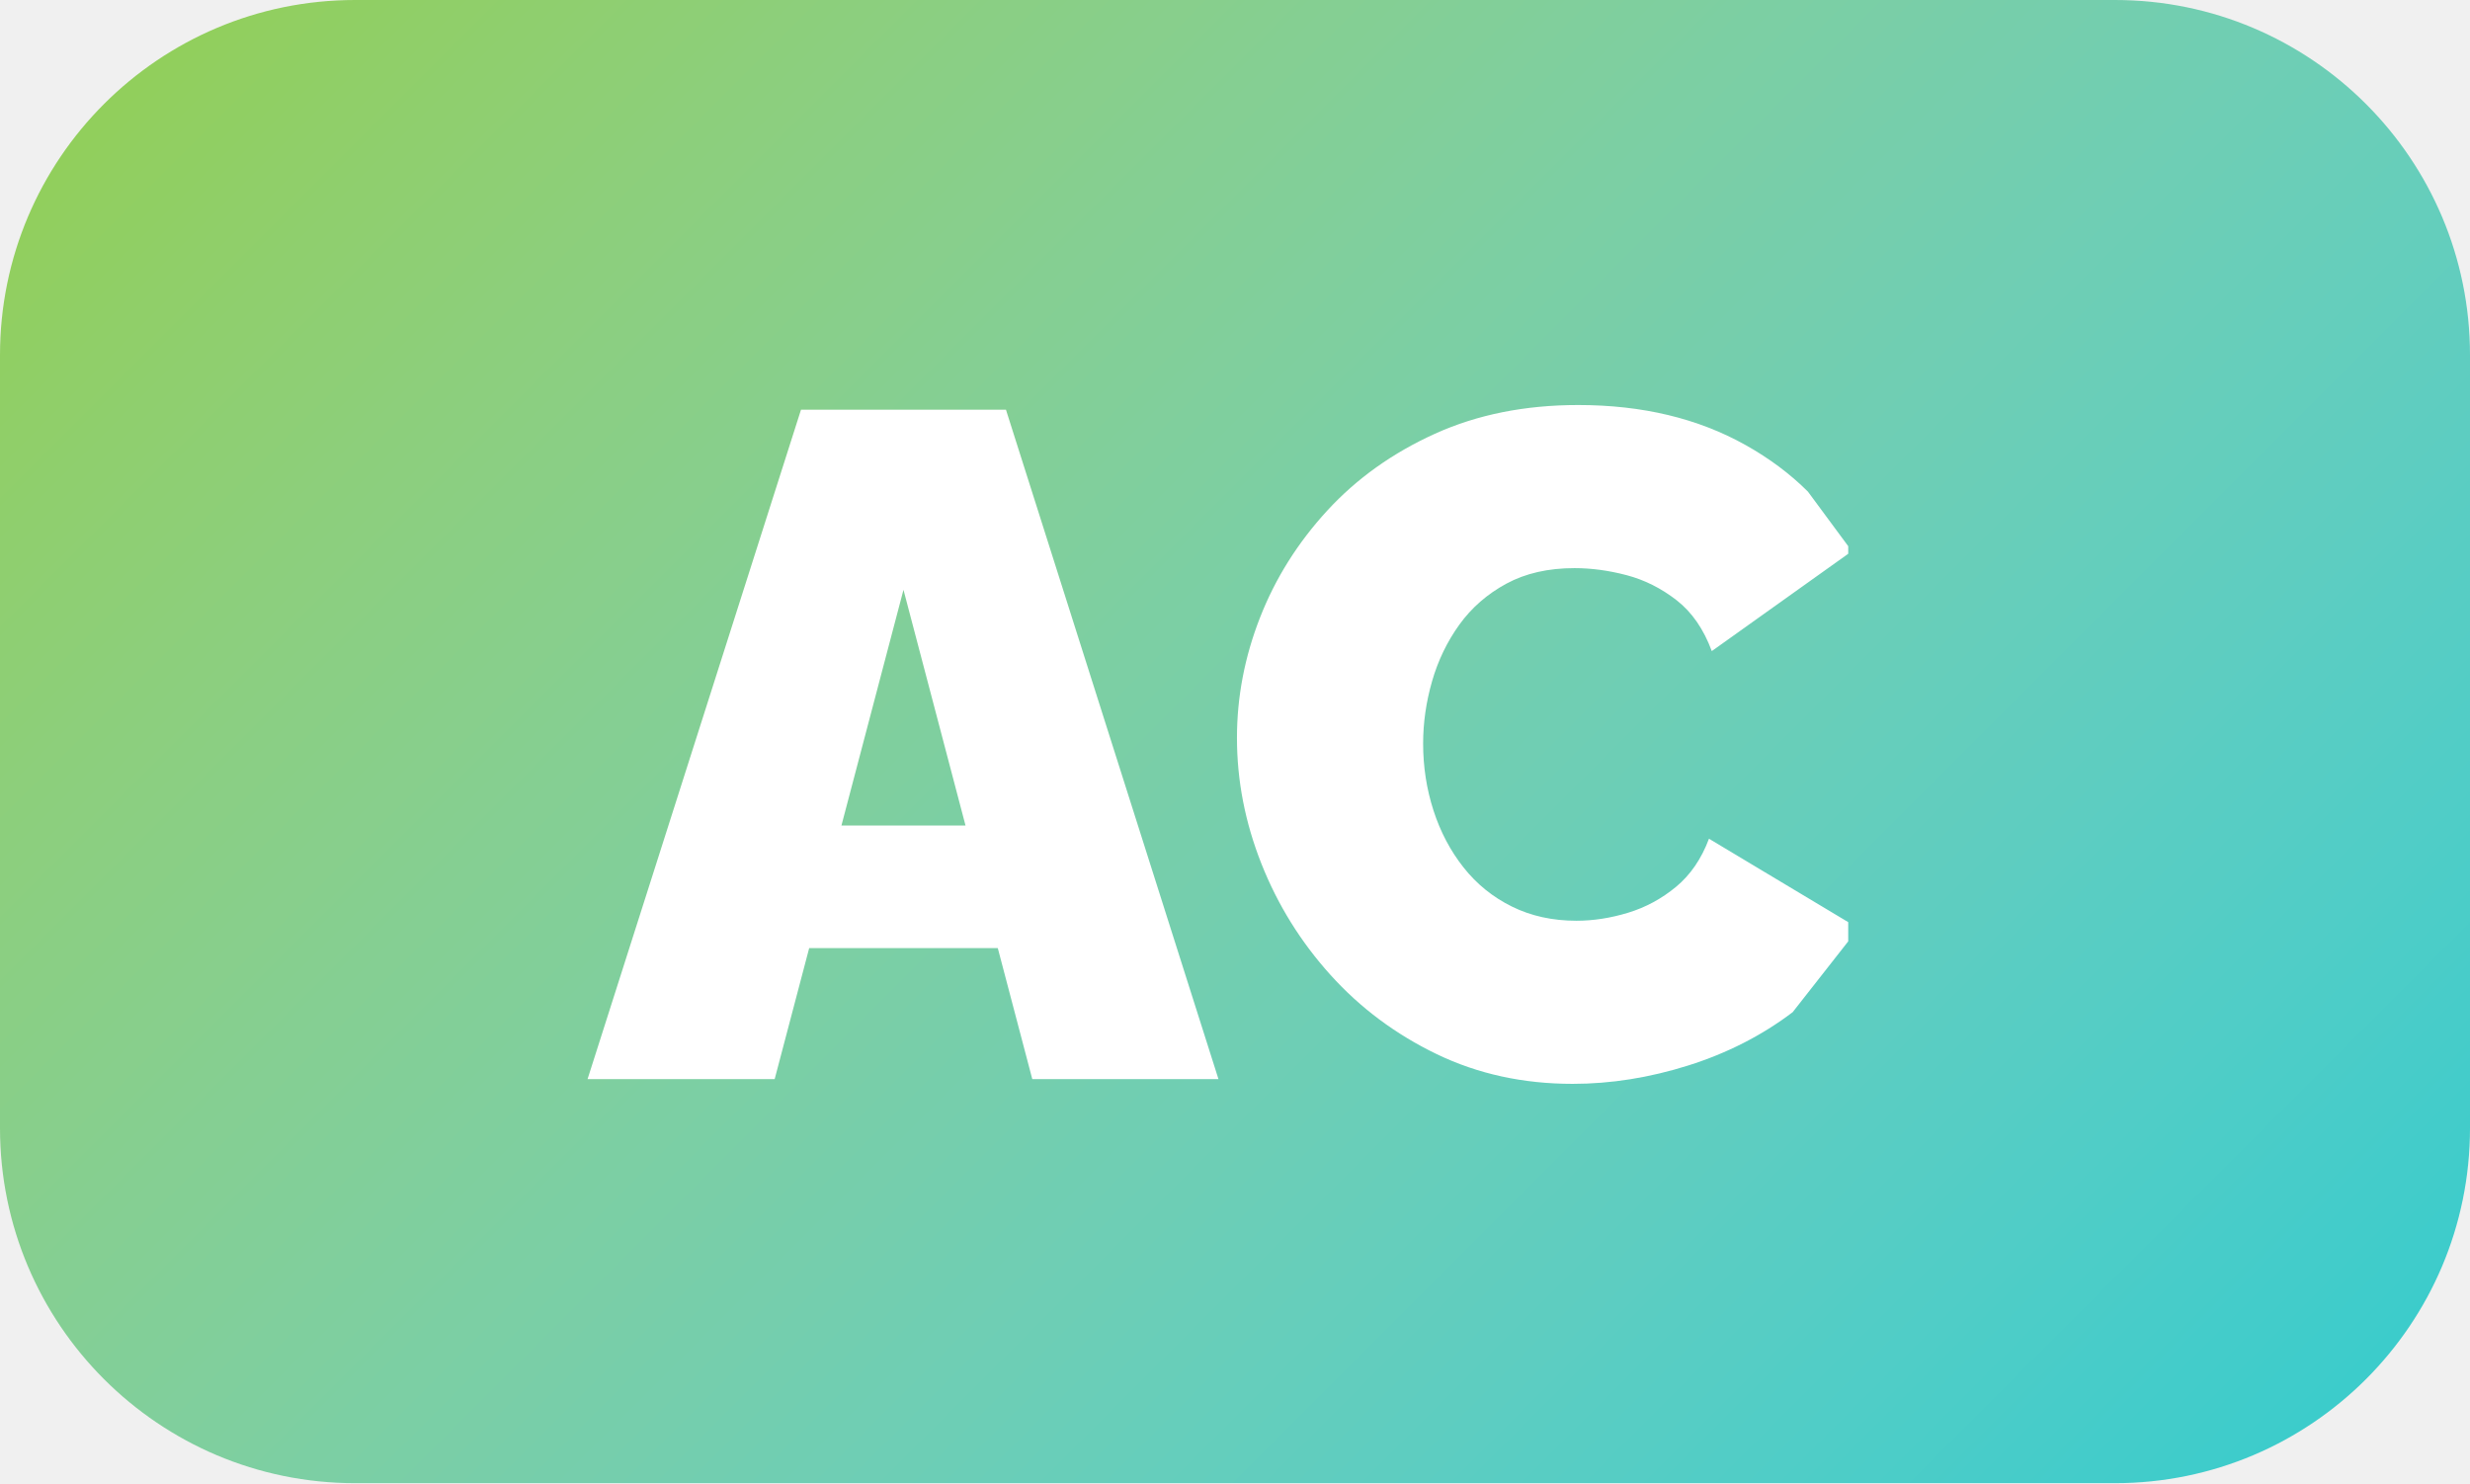
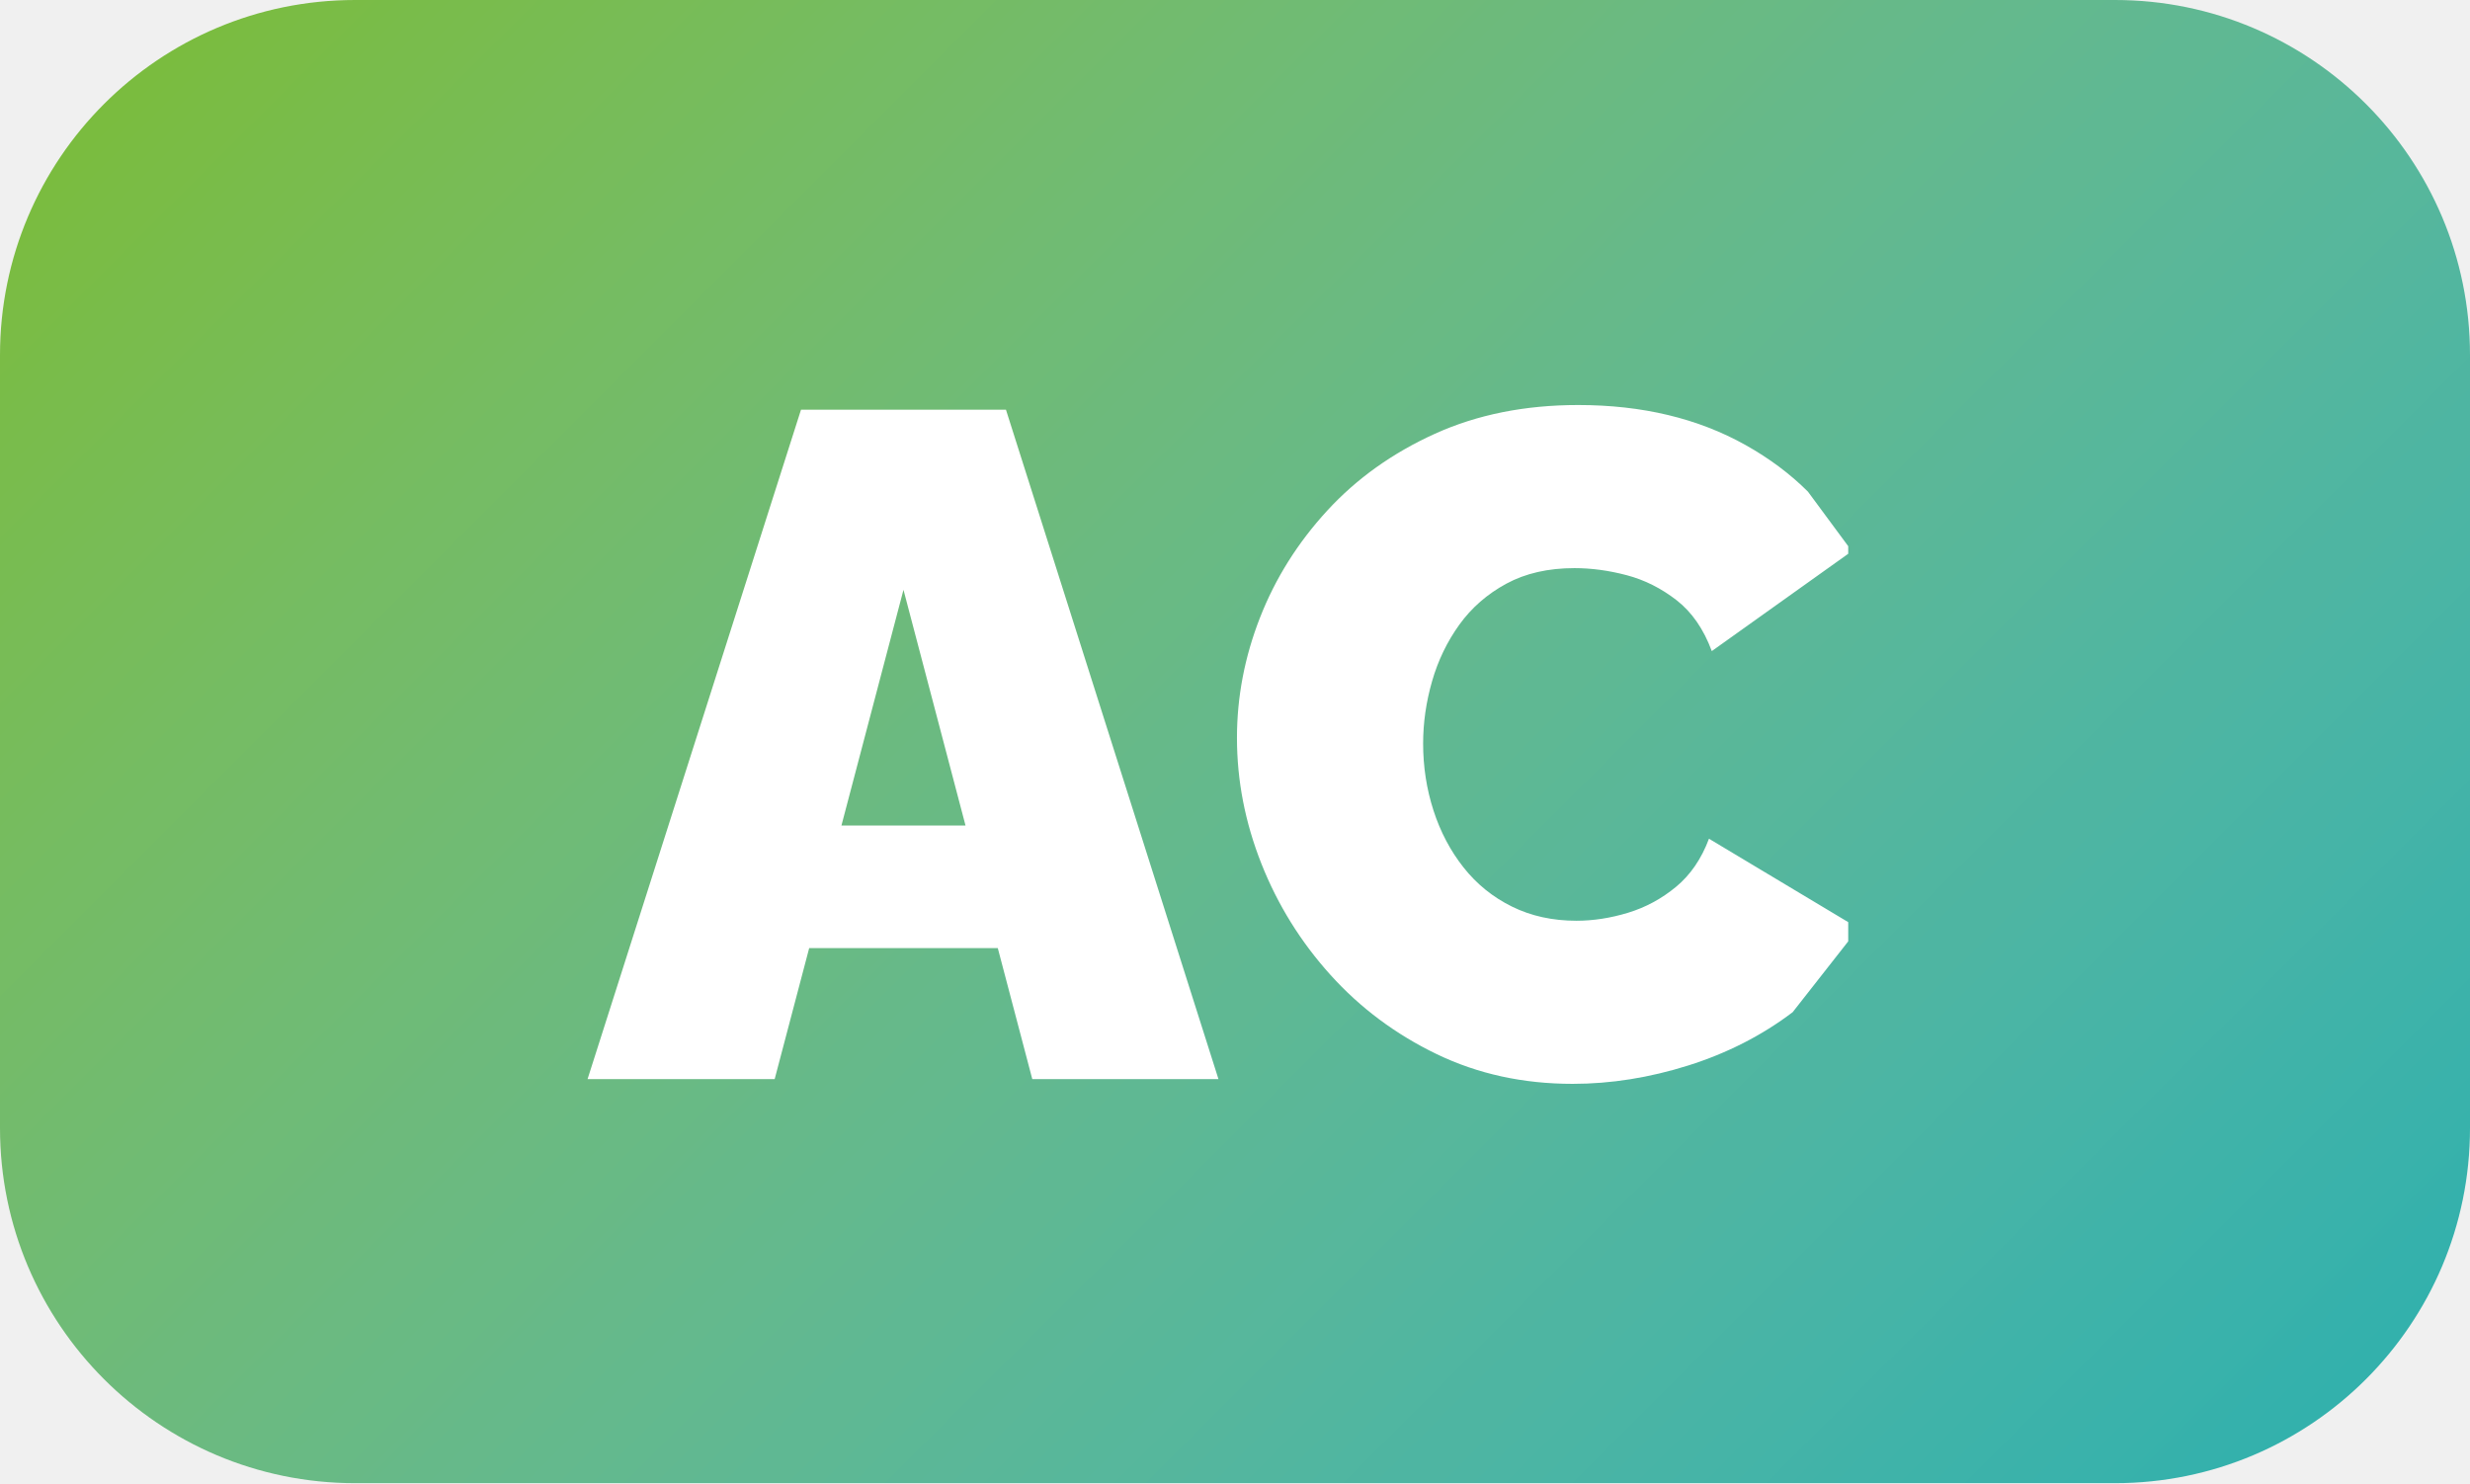
<svg xmlns="http://www.w3.org/2000/svg" width="433" height="260" overflow="hidden">
  <defs>
    <clipPath id="clip0">
      <rect x="277" y="610" width="433" height="260" />
    </clipPath>
    <linearGradient x1="320.25" y1="566.75" x2="666.75" y2="913.25" gradientUnits="userSpaceOnUse" spreadMethod="reflect" id="fill1">
-       <stop offset="0" stop-color="#92D050" />
-       <stop offset="0.008" stop-color="#91CF51" />
-       <stop offset="0.016" stop-color="#91CF53" />
-       <stop offset="0.024" stop-color="#91CF55" />
-       <stop offset="0.033" stop-color="#91CF57" />
-       <stop offset="0.041" stop-color="#91CF59" />
-       <stop offset="0.049" stop-color="#91CF5B" />
-       <stop offset="0.057" stop-color="#91CF5C" />
-       <stop offset="0.065" stop-color="#91CF5E" />
-       <stop offset="0.073" stop-color="#91CF60" />
-       <stop offset="0.081" stop-color="#91CF62" />
-       <stop offset="0.089" stop-color="#90CF63" />
-       <stop offset="0.098" stop-color="#90CF65" />
-       <stop offset="0.106" stop-color="#90CF67" />
-       <stop offset="0.114" stop-color="#90CF69" />
-       <stop offset="0.122" stop-color="#90CF6A" />
-       <stop offset="0.13" stop-color="#8FCF6C" />
-       <stop offset="0.138" stop-color="#8FCF6E" />
-       <stop offset="0.146" stop-color="#8FCF6F" />
-       <stop offset="0.154" stop-color="#8FCF71" />
-       <stop offset="0.163" stop-color="#8ECF73" />
-       <stop offset="0.171" stop-color="#8ECF74" />
-       <stop offset="0.179" stop-color="#8ECF76" />
-       <stop offset="0.187" stop-color="#8DCF77" />
-       <stop offset="0.195" stop-color="#8DCF79" />
-       <stop offset="0.203" stop-color="#8DCF7B" />
-       <stop offset="0.211" stop-color="#8CCF7C" />
-       <stop offset="0.22" stop-color="#8CCF7E" />
-       <stop offset="0.228" stop-color="#8CCF7F" />
-       <stop offset="0.236" stop-color="#8BCF81" />
-       <stop offset="0.244" stop-color="#8BCF82" />
-       <stop offset="0.252" stop-color="#8ACF84" />
-       <stop offset="0.26" stop-color="#8ACF85" />
-       <stop offset="0.268" stop-color="#89CF86" />
-       <stop offset="0.276" stop-color="#89CF88" />
-       <stop offset="0.285" stop-color="#88CF89" />
-       <stop offset="0.293" stop-color="#88CF8B" />
-       <stop offset="0.301" stop-color="#88CF8C" />
-       <stop offset="0.309" stop-color="#87CF8D" />
-       <stop offset="0.317" stop-color="#86CF8F" />
-       <stop offset="0.325" stop-color="#86CF90" />
-       <stop offset="0.333" stop-color="#85CF92" />
-       <stop offset="0.341" stop-color="#85CF93" />
-       <stop offset="0.35" stop-color="#84CF94" />
-       <stop offset="0.358" stop-color="#84CF95" />
-       <stop offset="0.366" stop-color="#83CF97" />
-       <stop offset="0.374" stop-color="#82CF98" />
-       <stop offset="0.382" stop-color="#82CF99" />
-       <stop offset="0.39" stop-color="#81CF9A" />
-       <stop offset="0.398" stop-color="#81CF9C" />
-       <stop offset="0.407" stop-color="#80CF9D" />
-       <stop offset="0.415" stop-color="#7FCF9E" />
-       <stop offset="0.423" stop-color="#7FCF9F" />
-       <stop offset="0.431" stop-color="#7ECFA0" />
-       <stop offset="0.439" stop-color="#7DCFA2" />
-       <stop offset="0.447" stop-color="#7CCFA3" />
-       <stop offset="0.455" stop-color="#7CCFA4" />
-       <stop offset="0.463" stop-color="#7BCFA5" />
-       <stop offset="0.472" stop-color="#7ACFA6" />
-       <stop offset="0.48" stop-color="#7ACEA7" />
-       <stop offset="0.488" stop-color="#79CEA8" />
-       <stop offset="0.496" stop-color="#78CEA9" />
-       <stop offset="0.504" stop-color="#77CEAA" />
-       <stop offset="0.512" stop-color="#76CEAB" />
-       <stop offset="0.52" stop-color="#76CEAC" />
-       <stop offset="0.528" stop-color="#75CEAD" />
-       <stop offset="0.537" stop-color="#74CEAE" />
-       <stop offset="0.545" stop-color="#73CEAF" />
-       <stop offset="0.553" stop-color="#72CEB0" />
-       <stop offset="0.561" stop-color="#71CEB1" />
-       <stop offset="0.569" stop-color="#70CEB2" />
-       <stop offset="0.577" stop-color="#70CEB3" />
-       <stop offset="0.585" stop-color="#6FCEB4" />
-       <stop offset="0.593" stop-color="#6ECEB5" />
-       <stop offset="0.602" stop-color="#6DCEB5" />
-       <stop offset="0.61" stop-color="#6CCEB6" />
-       <stop offset="0.618" stop-color="#6BCEB7" />
-       <stop offset="0.626" stop-color="#6ACEB8" />
-       <stop offset="0.634" stop-color="#69CEB9" />
-       <stop offset="0.642" stop-color="#68CEB9" />
-       <stop offset="0.65" stop-color="#67CEBA" />
-       <stop offset="0.659" stop-color="#66CEBB" />
-       <stop offset="0.667" stop-color="#65CEBC" />
-       <stop offset="0.675" stop-color="#64CEBC" />
-       <stop offset="0.683" stop-color="#63CEBD" />
-       <stop offset="0.691" stop-color="#62CDBE" />
-       <stop offset="0.699" stop-color="#61CDBE" />
-       <stop offset="0.707" stop-color="#60CDBF" />
-       <stop offset="0.715" stop-color="#5FCDC0" />
-       <stop offset="0.724" stop-color="#5ECDC0" />
-       <stop offset="0.732" stop-color="#5DCDC1" />
-       <stop offset="0.74" stop-color="#5CCDC2" />
-       <stop offset="0.748" stop-color="#5ACDC2" />
-       <stop offset="0.756" stop-color="#59CDC3" />
-       <stop offset="0.764" stop-color="#58CDC3" />
-       <stop offset="0.772" stop-color="#57CDC4" />
-       <stop offset="0.78" stop-color="#56CDC4" />
-       <stop offset="0.789" stop-color="#55CDC5" />
-       <stop offset="0.797" stop-color="#53CDC5" />
-       <stop offset="0.805" stop-color="#52CDC6" />
-       <stop offset="0.813" stop-color="#51CDC6" />
-       <stop offset="0.821" stop-color="#50CDC7" />
-       <stop offset="0.829" stop-color="#4FCDC7" />
-       <stop offset="0.837" stop-color="#4DCDC7" />
-       <stop offset="0.846" stop-color="#4CCDC8" />
-       <stop offset="0.854" stop-color="#4BCDC8" />
-       <stop offset="0.862" stop-color="#4ACCC8" />
-       <stop offset="0.87" stop-color="#48CCC9" />
-       <stop offset="0.878" stop-color="#47CCC9" />
-       <stop offset="0.886" stop-color="#46CCC9" />
-       <stop offset="0.894" stop-color="#44CCCA" />
-       <stop offset="0.902" stop-color="#43CCCA" />
-       <stop offset="0.911" stop-color="#42CCCA" />
-       <stop offset="0.919" stop-color="#40CCCA" />
-       <stop offset="0.927" stop-color="#3FCCCB" />
-       <stop offset="0.935" stop-color="#3ECCCB" />
-       <stop offset="0.943" stop-color="#3CCCCB" />
-       <stop offset="0.951" stop-color="#3BCCCB" />
-       <stop offset="0.959" stop-color="#3ACCCB" />
-       <stop offset="0.967" stop-color="#38CCCB" />
-       <stop offset="0.976" stop-color="#37CCCB" />
-       <stop offset="0.984" stop-color="#35CCCB" />
-       <stop offset="0.992" stop-color="#34CCCB" />
-       <stop offset="1" stop-color="#33CCCC" />
+       <stop offset="0" stop-color="#7BBD33" />
+       <stop offset="0.008" stop-color="#7ABC34" />
+       <stop offset="0.017" stop-color="#7ABC36" />
+       <stop offset="0.025" stop-color="#7ABC38" />
+       <stop offset="0.033" stop-color="#7ABC3A" />
+       <stop offset="0.041" stop-color="#7ABC3C" />
+       <stop offset="0.05" stop-color="#7ABC3E" />
+       <stop offset="0.058" stop-color="#7ABC3F" />
+       <stop offset="0.066" stop-color="#7ABC41" />
+       <stop offset="0.074" stop-color="#7ABC43" />
+       <stop offset="0.083" stop-color="#7ABC45" />
+       <stop offset="0.091" stop-color="#7ABC46" />
+       <stop offset="0.099" stop-color="#79BC48" />
+       <stop offset="0.107" stop-color="#79BC4A" />
+       <stop offset="0.116" stop-color="#79BC4C" />
+       <stop offset="0.124" stop-color="#79BC4D" />
+       <stop offset="0.132" stop-color="#79BC4F" />
+       <stop offset="0.14" stop-color="#78BC51" />
+       <stop offset="0.149" stop-color="#78BC52" />
+       <stop offset="0.157" stop-color="#78BC54" />
+       <stop offset="0.165" stop-color="#78BC56" />
+       <stop offset="0.174" stop-color="#78BC57" />
+       <stop offset="0.182" stop-color="#77BC59" />
+       <stop offset="0.19" stop-color="#77BC5A" />
+       <stop offset="0.198" stop-color="#77BC5C" />
+       <stop offset="0.207" stop-color="#76BC5D" />
+       <stop offset="0.215" stop-color="#76BC5F" />
+       <stop offset="0.223" stop-color="#76BC61" />
+       <stop offset="0.231" stop-color="#75BC62" />
+       <stop offset="0.24" stop-color="#75BC64" />
+       <stop offset="0.248" stop-color="#75BC65" />
+       <stop offset="0.256" stop-color="#74BB66" />
+       <stop offset="0.264" stop-color="#74BB68" />
+       <stop offset="0.273" stop-color="#74BB69" />
+       <stop offset="0.281" stop-color="#73BB6B" />
+       <stop offset="0.289" stop-color="#73BB6C" />
+       <stop offset="0.298" stop-color="#72BB6E" />
+       <stop offset="0.306" stop-color="#72BB6F" />
+       <stop offset="0.314" stop-color="#71BB70" />
+       <stop offset="0.322" stop-color="#71BB72" />
+       <stop offset="0.331" stop-color="#70BB73" />
+       <stop offset="0.339" stop-color="#70BB74" />
+       <stop offset="0.347" stop-color="#6FBB76" />
+       <stop offset="0.355" stop-color="#6FBB77" />
+       <stop offset="0.364" stop-color="#6EBB78" />
+       <stop offset="0.372" stop-color="#6EBA79" />
+       <stop offset="0.38" stop-color="#6DBA7B" />
+       <stop offset="0.388" stop-color="#6DBA7C" />
+       <stop offset="0.397" stop-color="#6CBA7D" />
+       <stop offset="0.405" stop-color="#6CBA7E" />
+       <stop offset="0.413" stop-color="#6BBA80" />
+       <stop offset="0.421" stop-color="#6BBA81" />
+       <stop offset="0.43" stop-color="#6ABA82" />
+       <stop offset="0.438" stop-color="#69BA83" />
+       <stop offset="0.446" stop-color="#69BA84" />
+       <stop offset="0.455" stop-color="#68BA85" />
+       <stop offset="0.463" stop-color="#68B986" />
+       <stop offset="0.471" stop-color="#67B988" />
+       <stop offset="0.479" stop-color="#66B989" />
+       <stop offset="0.488" stop-color="#66B98A" />
+       <stop offset="0.496" stop-color="#65B98B" />
+       <stop offset="0.504" stop-color="#64B98C" />
+       <stop offset="0.512" stop-color="#64B98D" />
+       <stop offset="0.521" stop-color="#63B98E" />
+       <stop offset="0.529" stop-color="#62B98F" />
+       <stop offset="0.537" stop-color="#62B890" />
+       <stop offset="0.545" stop-color="#61B891" />
+       <stop offset="0.554" stop-color="#60B892" />
+       <stop offset="0.562" stop-color="#5FB893" />
+       <stop offset="0.57" stop-color="#5FB893" />
+       <stop offset="0.579" stop-color="#5EB894" />
+       <stop offset="0.587" stop-color="#5DB895" />
+       <stop offset="0.595" stop-color="#5CB896" />
+       <stop offset="0.603" stop-color="#5BB797" />
+       <stop offset="0.612" stop-color="#5BB798" />
+       <stop offset="0.62" stop-color="#5AB799" />
+       <stop offset="0.628" stop-color="#59B799" />
+       <stop offset="0.636" stop-color="#58B79A" />
+       <stop offset="0.645" stop-color="#57B79B" />
+       <stop offset="0.653" stop-color="#57B79C" />
+       <stop offset="0.661" stop-color="#56B79C" />
+       <stop offset="0.669" stop-color="#55B69D" />
+       <stop offset="0.678" stop-color="#54B69E" />
+       <stop offset="0.686" stop-color="#53B69F" />
+       <stop offset="0.694" stop-color="#52B69F" />
+       <stop offset="0.702" stop-color="#51B6A0" />
+       <stop offset="0.711" stop-color="#50B6A1" />
+       <stop offset="0.719" stop-color="#4FB5A1" />
+       <stop offset="0.727" stop-color="#4EB5A2" />
+       <stop offset="0.736" stop-color="#4EB5A2" />
+       <stop offset="0.744" stop-color="#4DB5A3" />
+       <stop offset="0.752" stop-color="#4CB5A4" />
+       <stop offset="0.76" stop-color="#4BB5A4" />
+       <stop offset="0.769" stop-color="#4AB5A5" />
+       <stop offset="0.777" stop-color="#49B4A5" />
+       <stop offset="0.785" stop-color="#48B4A6" />
+       <stop offset="0.793" stop-color="#47B4A6" />
+       <stop offset="0.802" stop-color="#46B4A7" />
+       <stop offset="0.81" stop-color="#45B4A7" />
+       <stop offset="0.818" stop-color="#44B4A8" />
+       <stop offset="0.826" stop-color="#43B3A8" />
+       <stop offset="0.835" stop-color="#41B3A8" />
+       <stop offset="0.843" stop-color="#40B3A9" />
+       <stop offset="0.851" stop-color="#3FB3A9" />
+       <stop offset="0.86" stop-color="#3EB3A9" />
+       <stop offset="0.868" stop-color="#3DB3AA" />
+       <stop offset="0.876" stop-color="#3CB2AA" />
+       <stop offset="0.884" stop-color="#3BB2AA" />
+       <stop offset="0.893" stop-color="#3AB2AB" />
+       <stop offset="0.901" stop-color="#39B2AB" />
+       <stop offset="0.909" stop-color="#38B2AB" />
+       <stop offset="0.917" stop-color="#36B1AB" />
+       <stop offset="0.926" stop-color="#35B1AC" />
+       <stop offset="0.934" stop-color="#34B1AC" />
+       <stop offset="0.942" stop-color="#33B1AC" />
+       <stop offset="0.95" stop-color="#32B1AC" />
+       <stop offset="0.959" stop-color="#31B0AC" />
+       <stop offset="0.967" stop-color="#2FB0AC" />
+       <stop offset="0.975" stop-color="#2EB0AC" />
+       <stop offset="0.983" stop-color="#2DB0AC" />
+       <stop offset="0.992" stop-color="#2CB0AC" />
+       <stop offset="1" stop-color="#2BB0AD" />
    </linearGradient>
  </defs>
  <g clip-path="url(#clip0)" transform="translate(-277 -610)">
    <path d="M277 672.252C277 637.871 304.871 610 339.252 610L647.748 610C682.129 610 710 637.871 710 672.252L710 807.748C710 842.129 682.129 870 647.748 870L339.252 870C304.871 870 277 842.129 277 807.748Z" fill="url(#fill1)" fill-rule="evenodd" />
    <path d="M435.383 713.394 424.507 754.714 446.26 754.714ZM417.417 681.826 453.35 681.826 490.602 799.173 457.965 799.173 451.915 776.2 418.854 776.2 412.801 799.173 380 799.173ZM553.677 681C564.886 681 574.666 683.341 583.018 688.024 587.193 690.366 590.833 693.086 593.938 696.185L601 705.746 601 707.077 577.083 724.137C575.655 720.281 573.595 717.306 570.903 715.212 568.21 713.119 565.298 711.659 562.166 710.832 559.034 710.006 555.985 709.593 553.018 709.593 548.403 709.593 544.42 710.502 541.068 712.32 537.716 714.138 534.969 716.535 532.826 719.509 530.684 722.485 529.09 725.79 528.046 729.426 527.002 733.062 526.48 736.698 526.48 740.334 526.48 744.411 527.084 748.323 528.293 752.069 529.502 755.816 531.26 759.149 533.568 762.068 535.875 764.988 538.705 767.275 542.057 768.927 545.408 770.58 549.172 771.407 553.348 771.407 556.315 771.407 559.337 770.939 562.414 770.002 565.49 769.065 568.292 767.55 570.82 765.457 573.347 763.363 575.27 760.553 576.589 757.028L601 771.652 601 775.02 591.259 787.438C585.875 791.516 579.776 794.628 572.963 796.777 566.15 798.925 559.392 800 552.689 800 544.007 800 536.068 798.264 528.87 794.794 521.673 791.323 515.464 786.695 510.244 780.91 505.025 775.125 500.986 768.625 498.129 761.407 495.272 754.19 493.843 746.836 493.843 739.343 493.843 732.181 495.19 725.156 497.882 718.27 500.574 711.383 504.503 705.13 509.667 699.511 514.832 693.891 521.123 689.402 528.541 686.041 535.958 682.68 544.337 681 553.677 681Z" fill="#FFFFFF" fill-rule="evenodd" />
  </g>
</svg>
